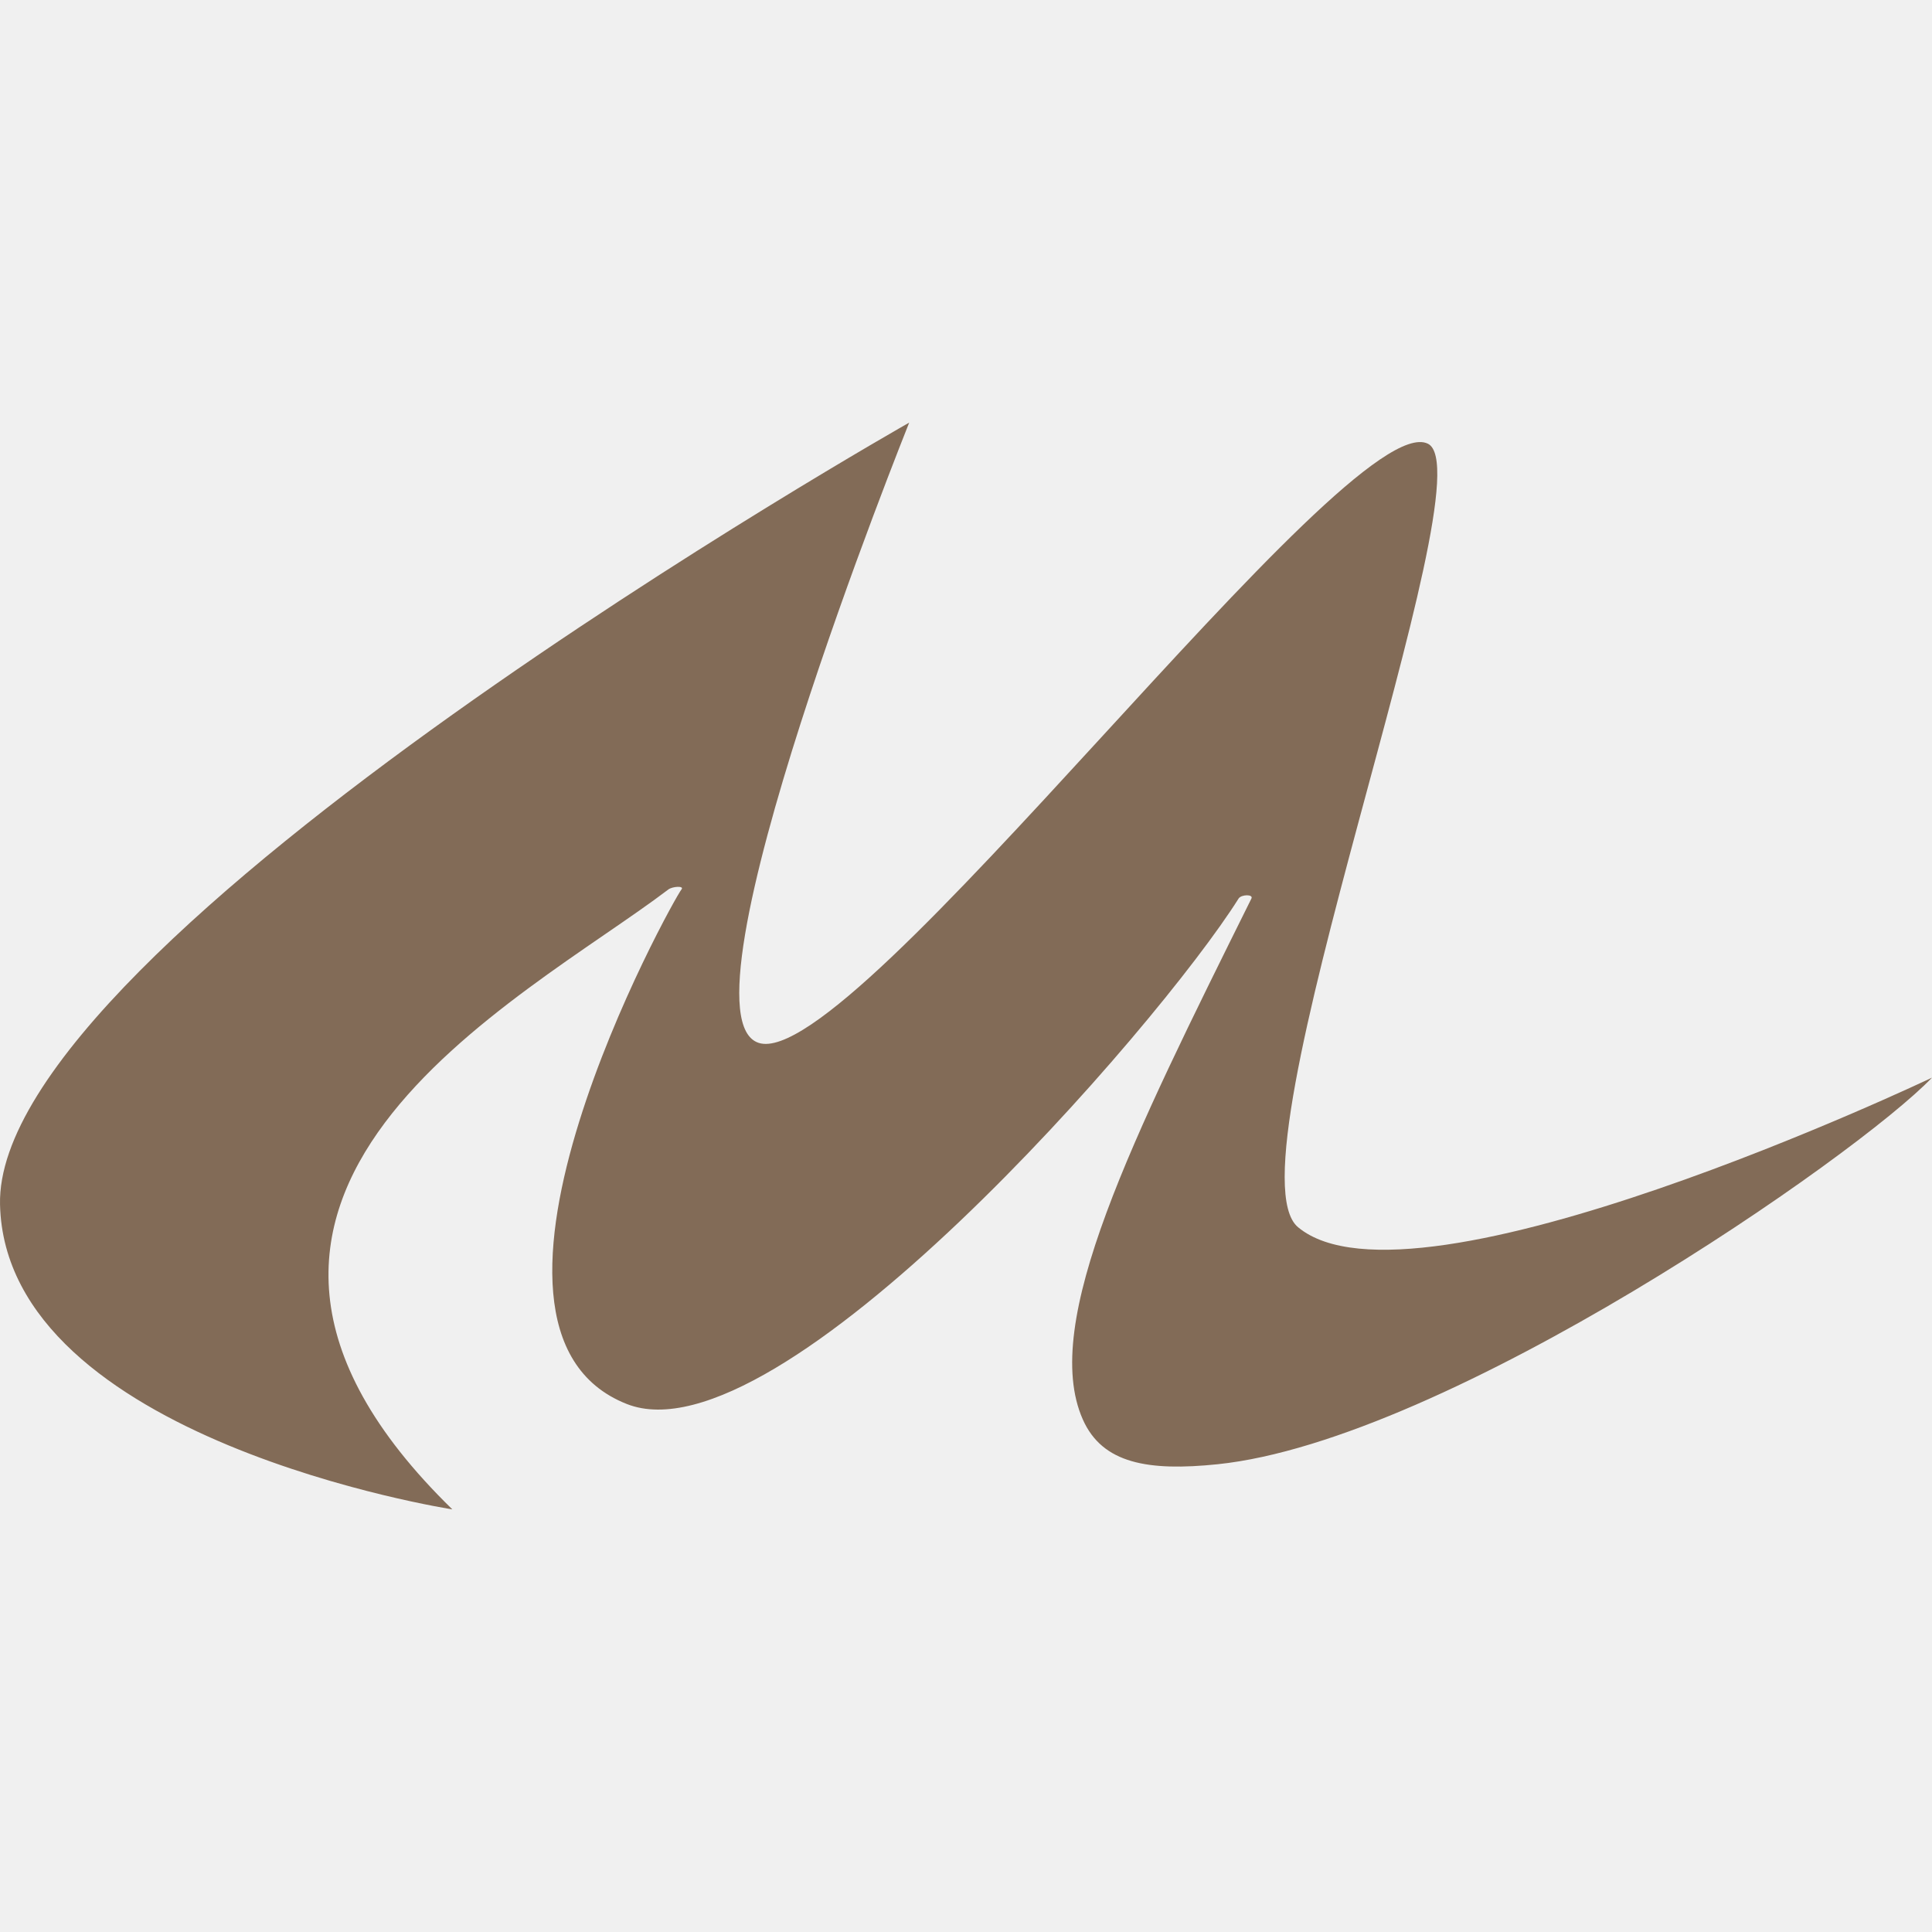
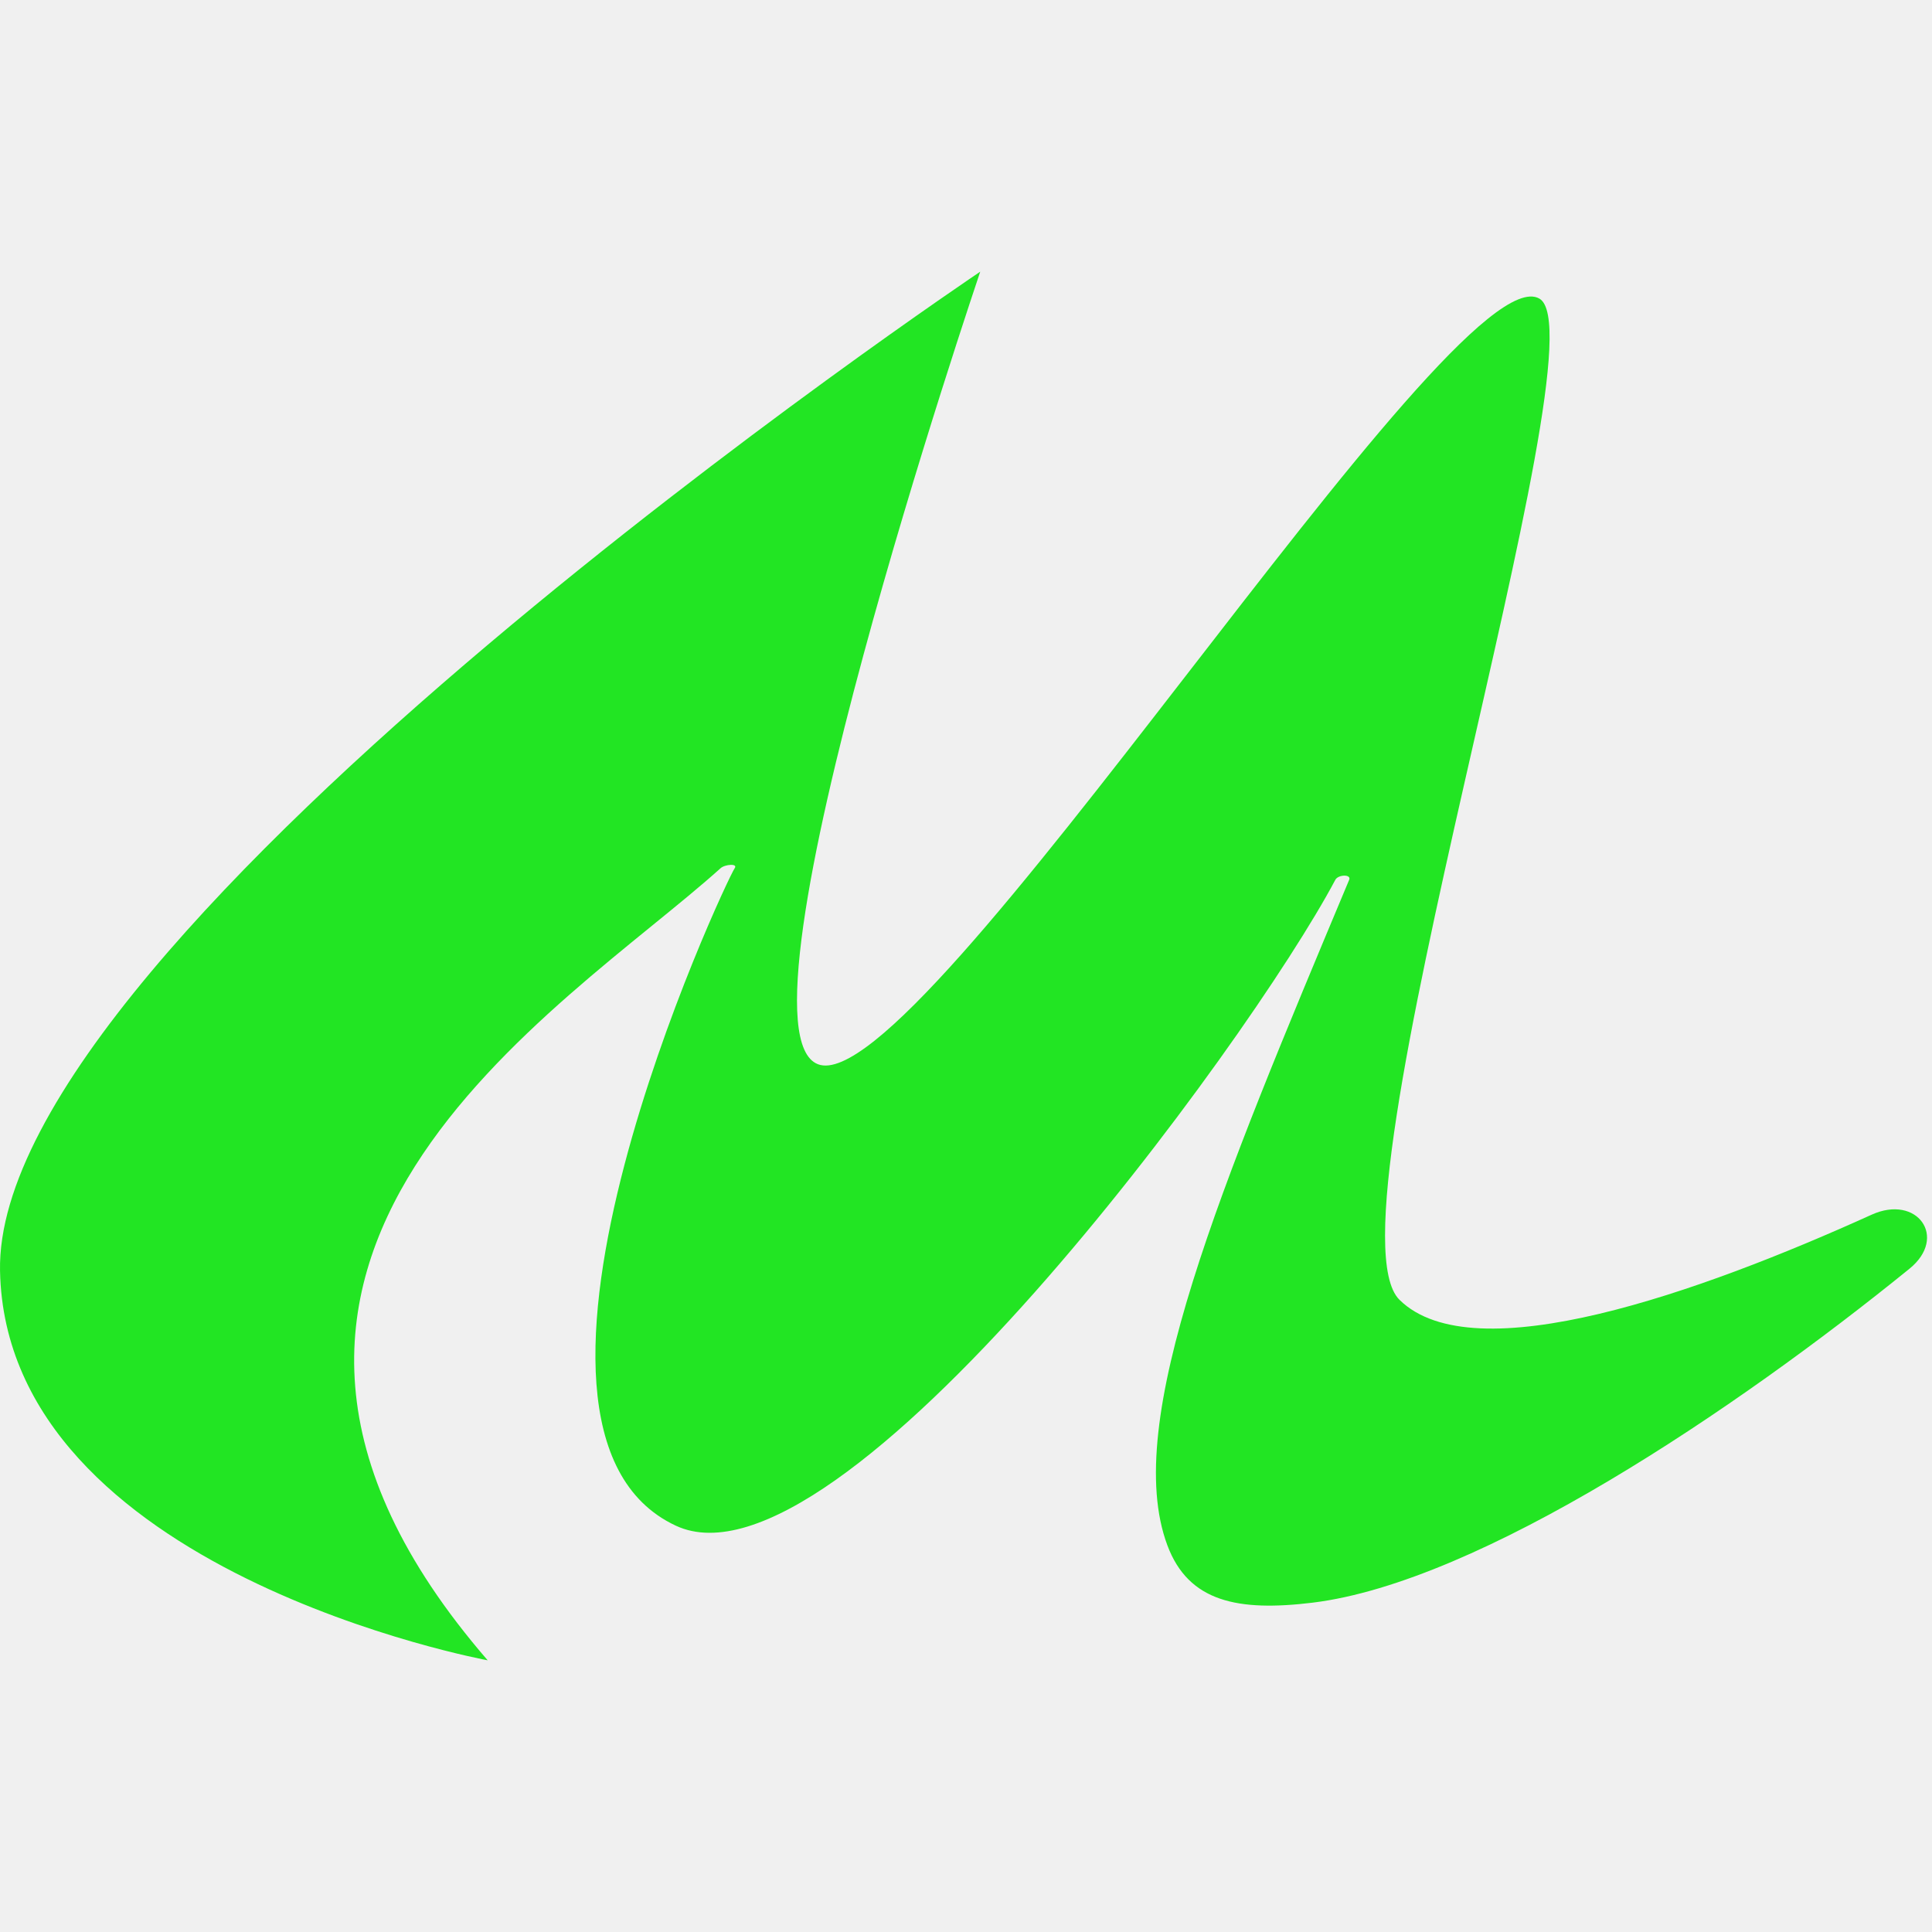
<svg xmlns="http://www.w3.org/2000/svg" width="128" height="128" viewBox="0 0 128 128" fill="none">
-   <path d="M94.597 29.395C89.275 26.827 56.535 71.127 50.266 69.094C44.455 67.212 60.176 28.174 60.236 28C60.236 28 -0.414 62.34 0.002 79.811C0.376 95.405 29.969 100 29.969 100C8.574 79.143 34.677 66.231 44.28 58.93C44.549 58.725 45.365 58.671 45.148 58.93C44.609 59.574 28.811 88.002 41.525 93.018C51.58 96.987 76.742 67.987 82.059 59.532C82.235 59.251 83.056 59.235 82.909 59.532C75.024 75.421 68.905 87.653 71.738 94.04C73.04 96.981 76.091 97.48 80.66 97.011C95.894 95.435 123.057 76.569 128 71.397C128 71.397 93.717 87.719 86.001 81.308C81.034 77.189 98.715 31.386 94.597 29.395Z" fill="#826B57" />
+   <g clip-path="url(#clip0_4630_375)">
+     <path d="M101.988 19.783C96.249 16.502 60.952 73.106 54.193 70.509C47.928 68.104 64.877 18.223 64.942 18C64.942 18 -0.446 61.879 0.002 84.203C0.405 104.129 32.31 110 32.31 110C9.244 83.35 37.386 66.851 47.739 57.522C48.03 57.26 48.909 57.19 48.675 57.522C48.094 58.344 31.062 94.669 44.769 101.078C55.61 106.15 82.737 69.095 88.469 58.29C88.66 57.932 89.545 57.911 89.386 58.29C80.885 78.593 74.288 94.224 77.343 102.385C78.747 106.142 82.035 106.78 86.962 106.181C98.058 104.821 115.024 93.376 126.508 84.056C129.075 81.972 127.016 79.111 124.004 80.475C112.613 85.633 97.646 90.967 92.72 86.116C87.365 80.852 106.427 22.326 101.988 19.783Z" fill="#22E523" />
+   </g>
+   <defs>
+     <clipPath id="clip0_4630_375">
+       <rect width="128" height="128" fill="white" />
+     </clipPath>
+   </defs>
</svg>
